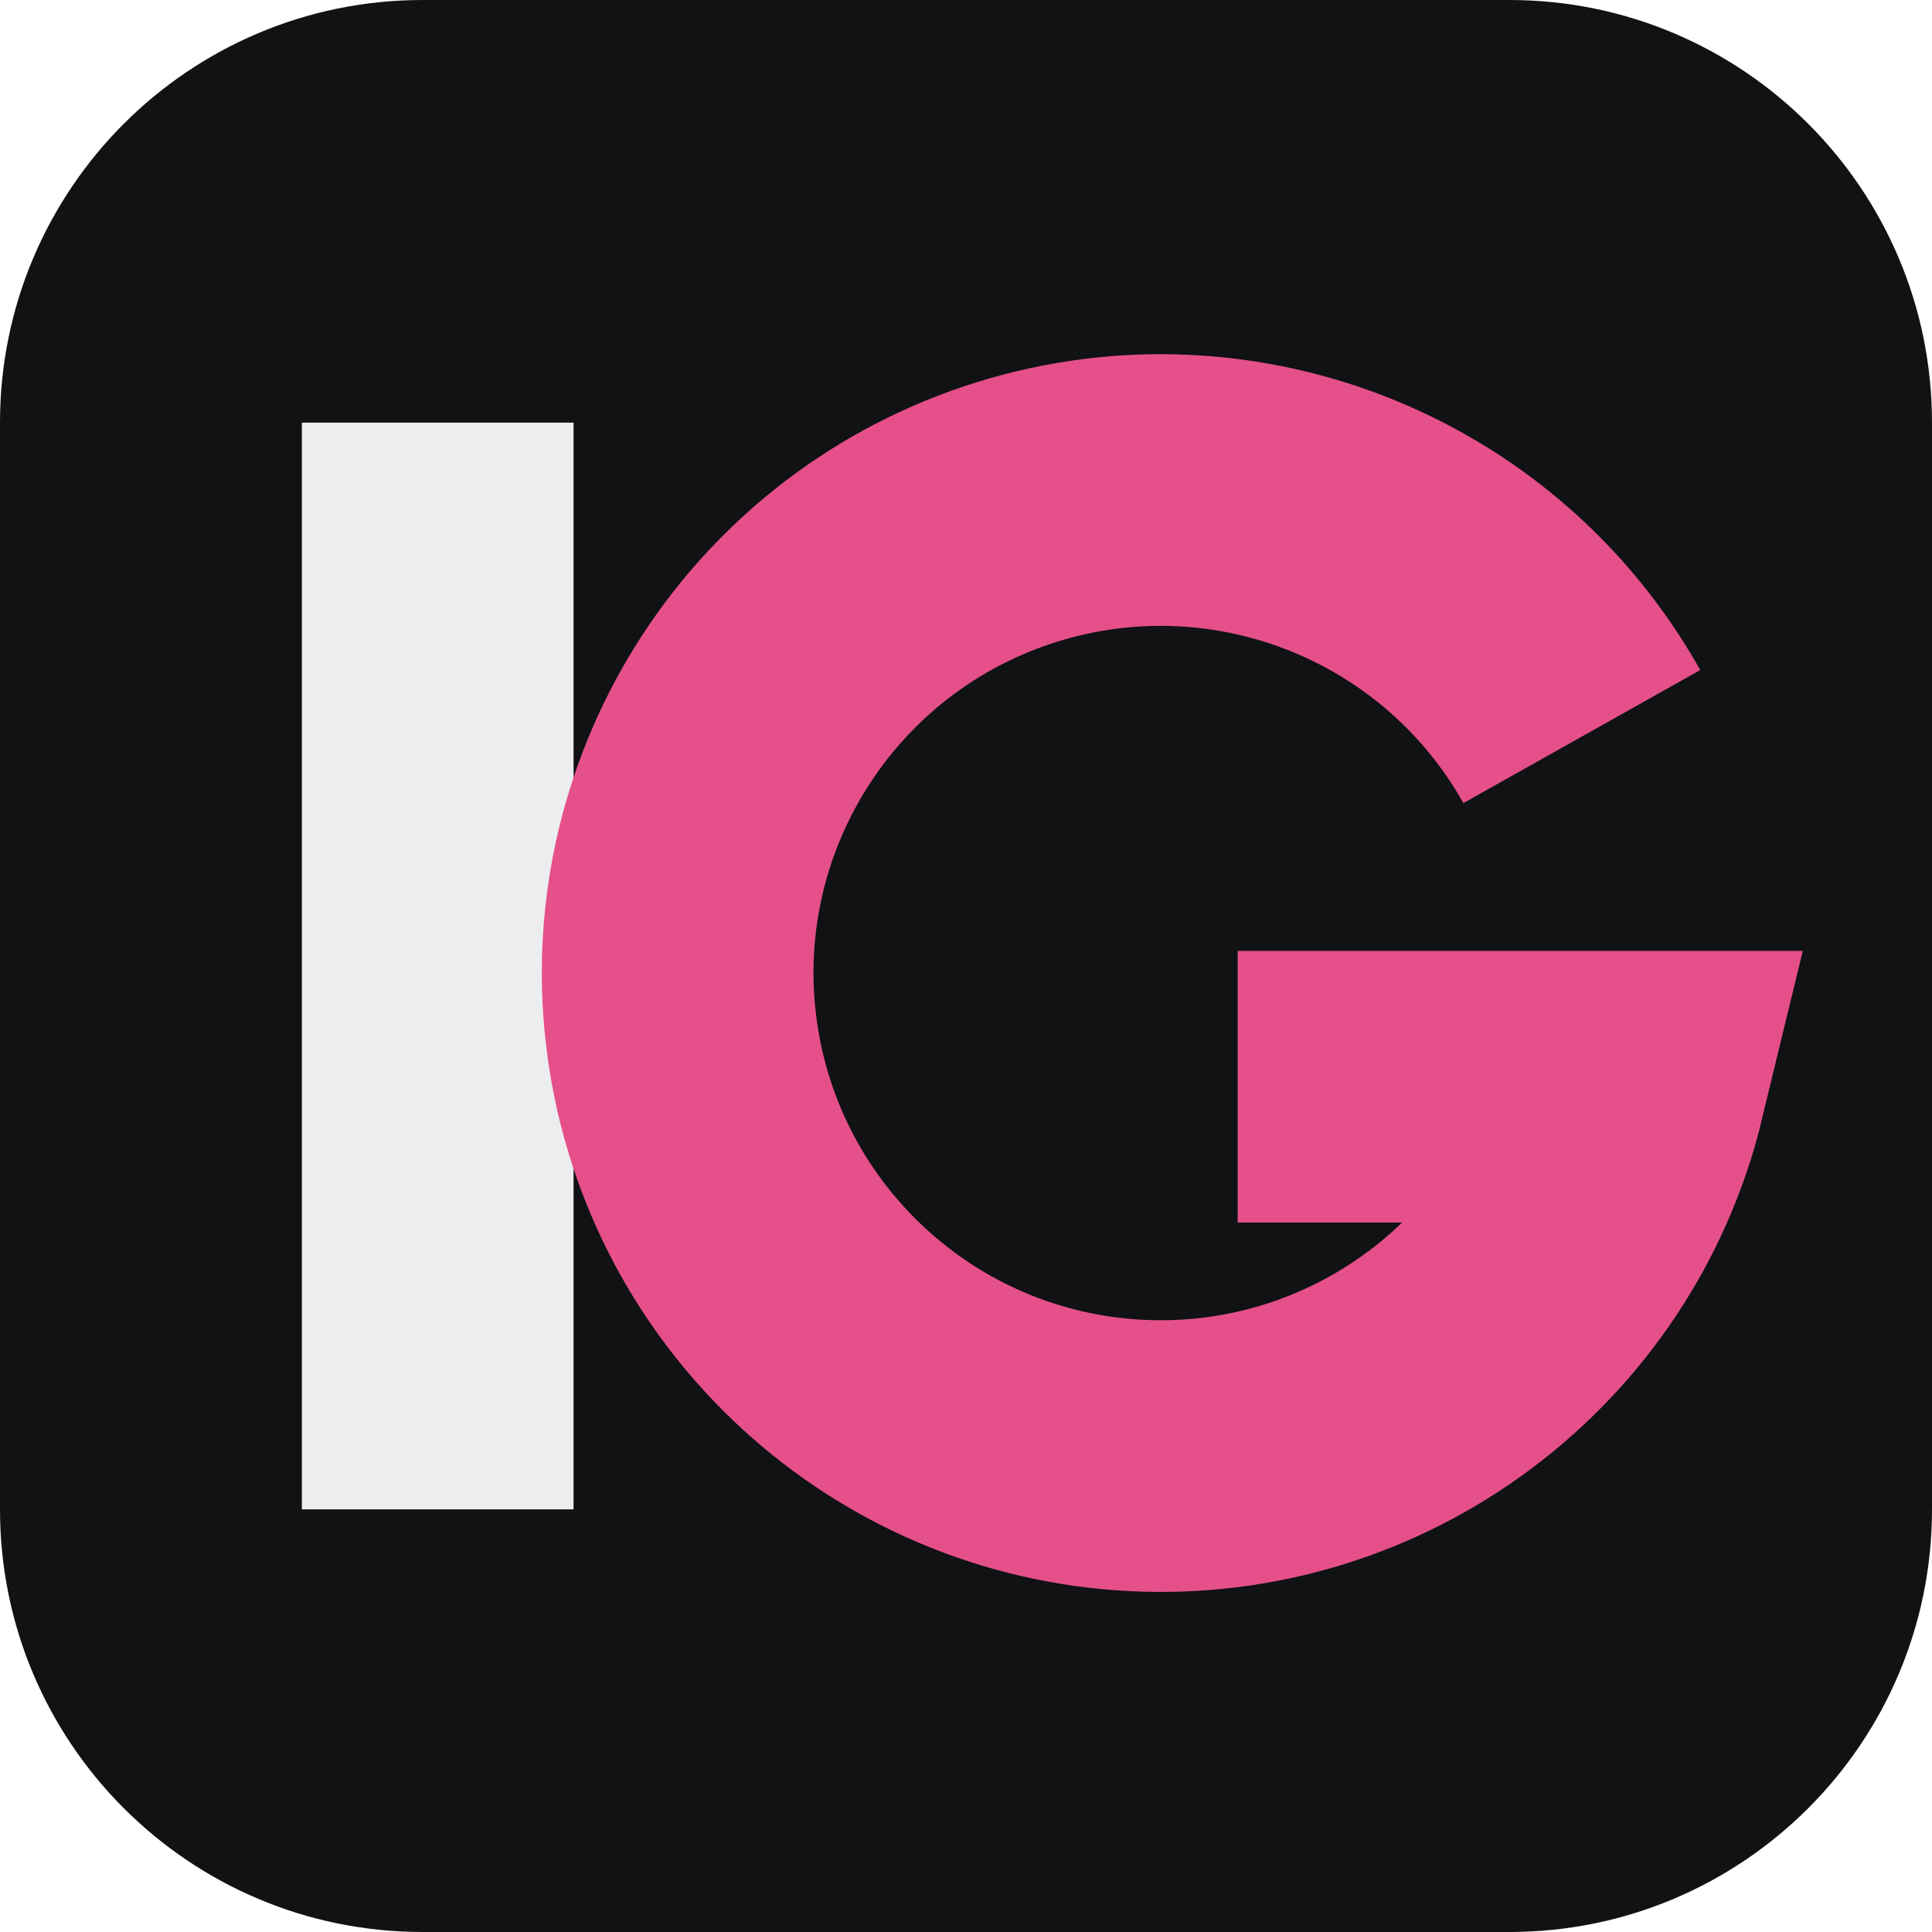
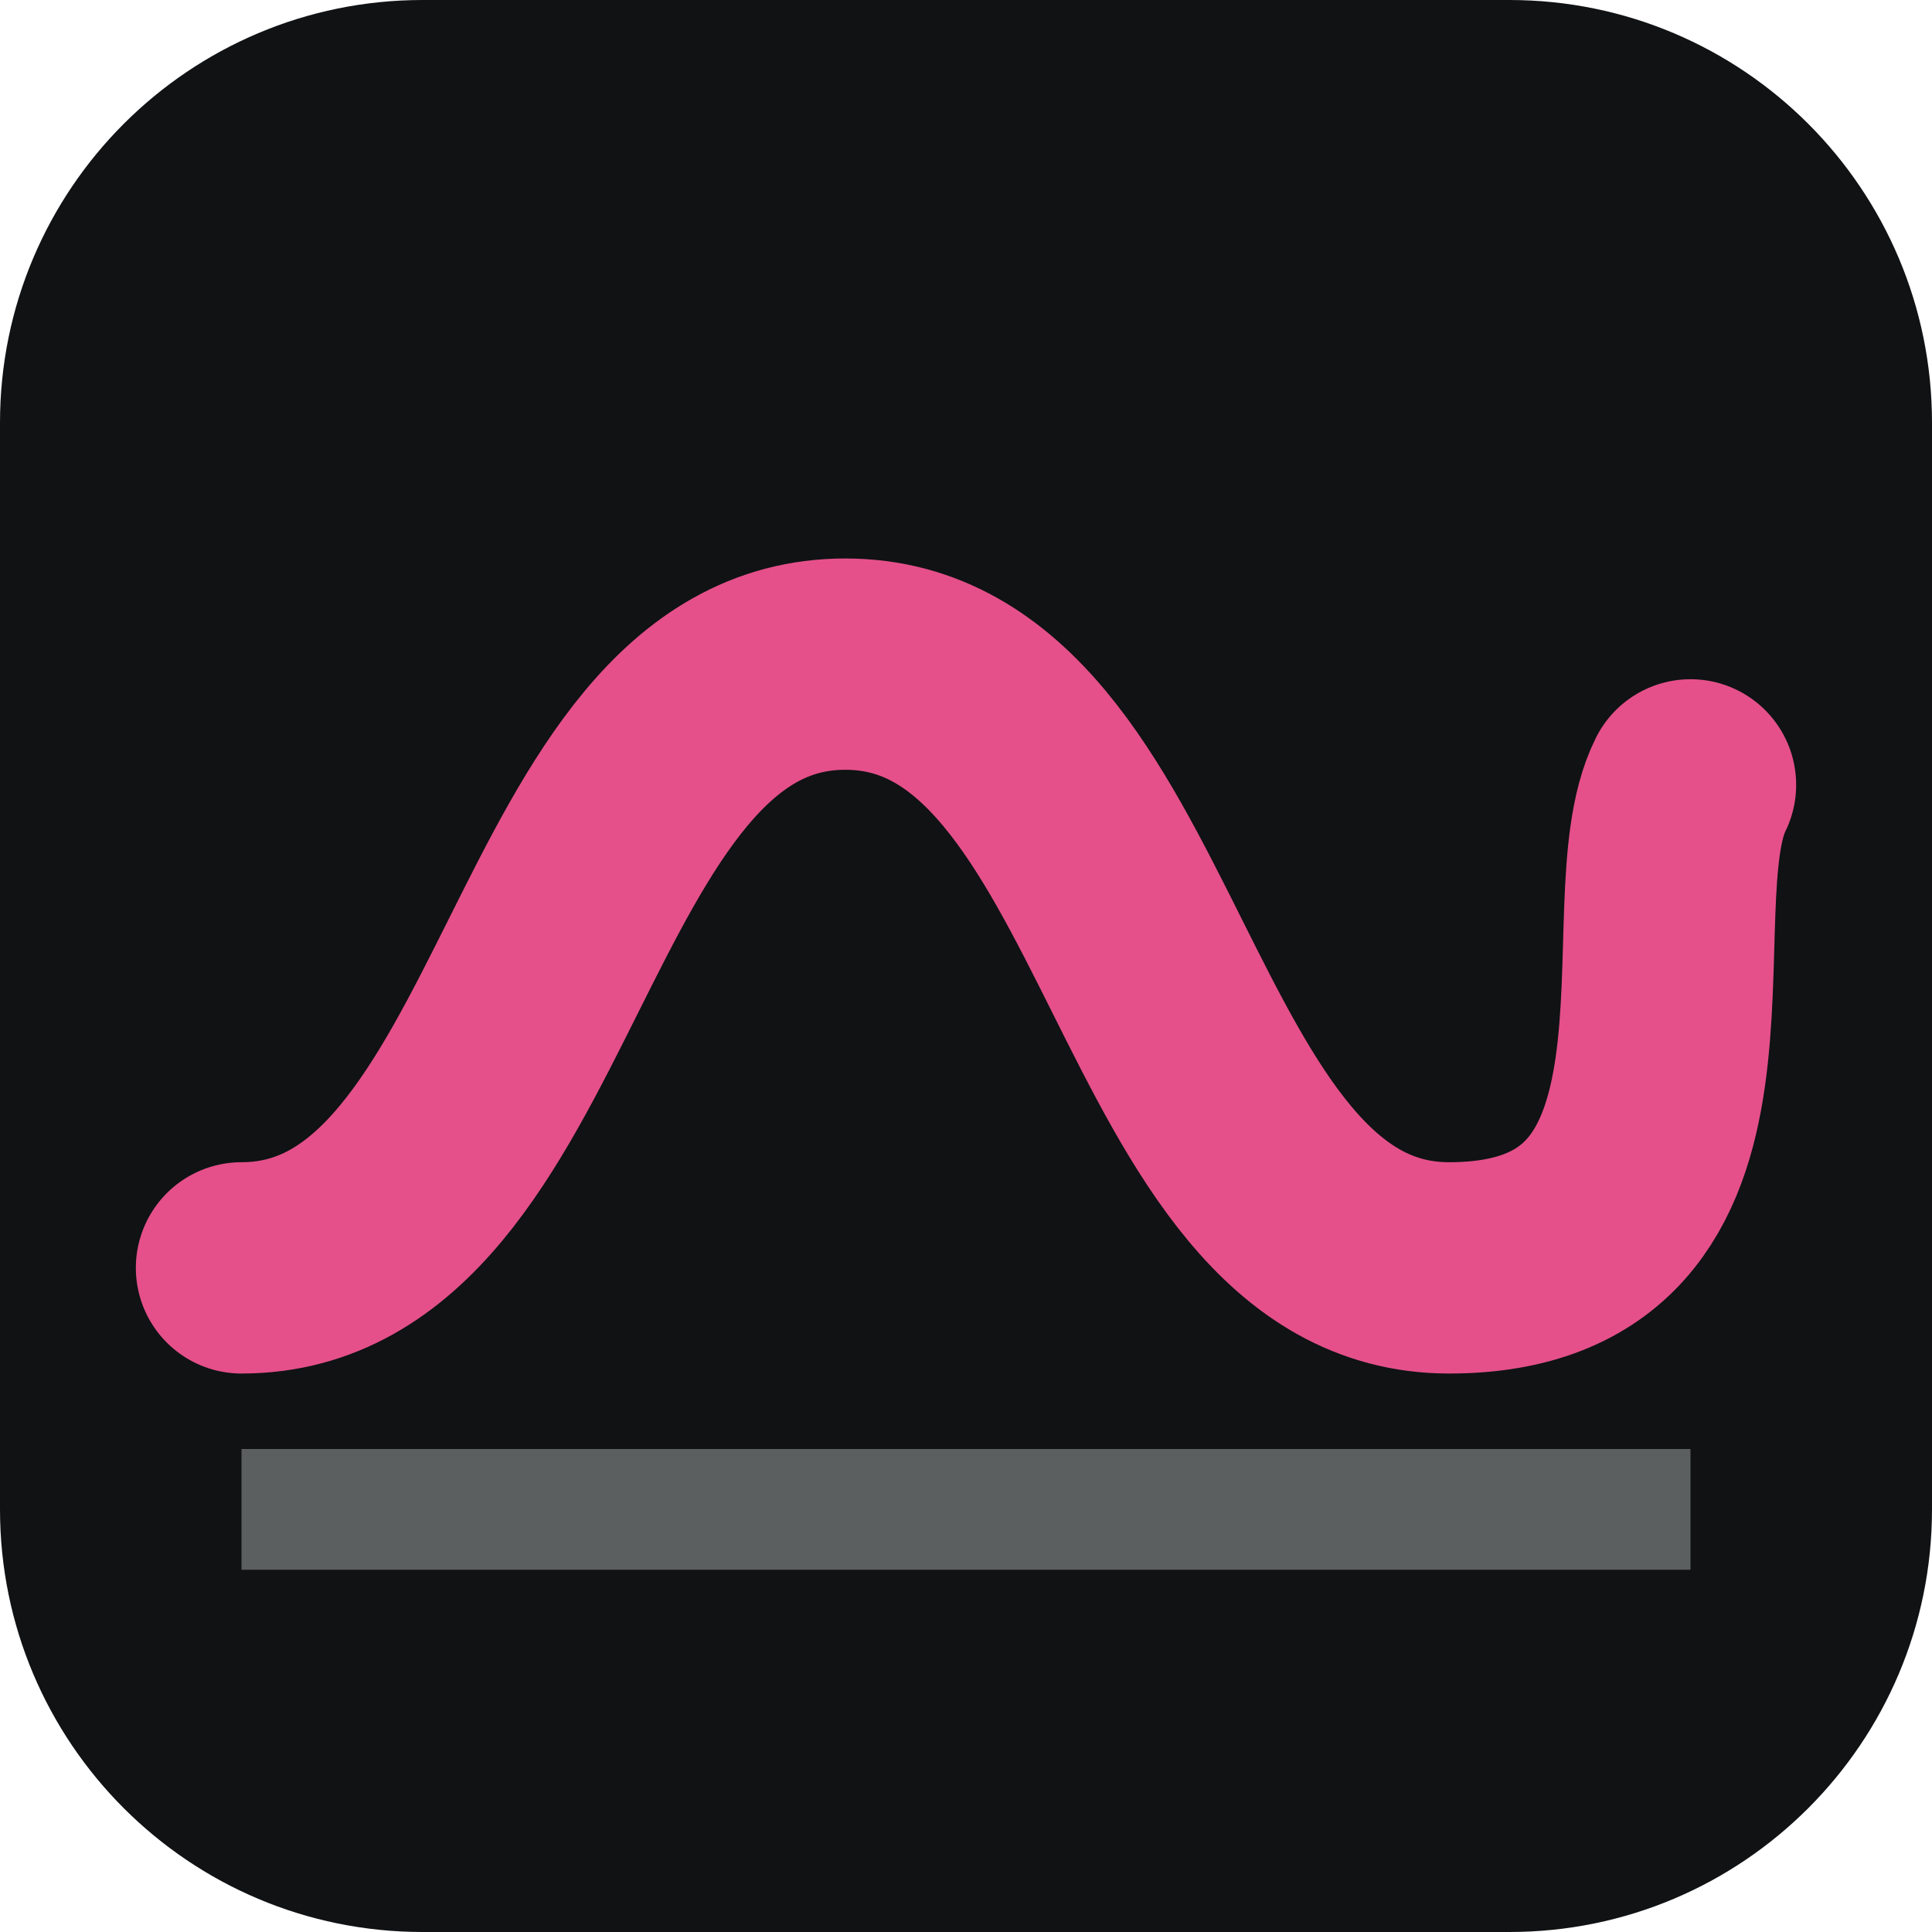
<svg xmlns="http://www.w3.org/2000/svg" viewBox="0 0 32 32">
  <rect width="32" height="32" rx="7" fill="#101214" />
-   <rect x="5" y="7" width="4.5" height="18" fill="#ecedee" />
-   <path d="M26.2 12.2A8 8 0 1 0 27 18H20.5" fill="none" stroke="#e5508a" stroke-width="4.5" />
+   <path d="M4 21C9 21 9 11 14 11S19 21 24 21S27 15 28 13" fill="none" stroke="#e5508a" stroke-width="3.5" stroke-linecap="round" />
+   <path d="M4 25H28" stroke="#ecedee" stroke-width="2" opacity=".35" />
</svg>
